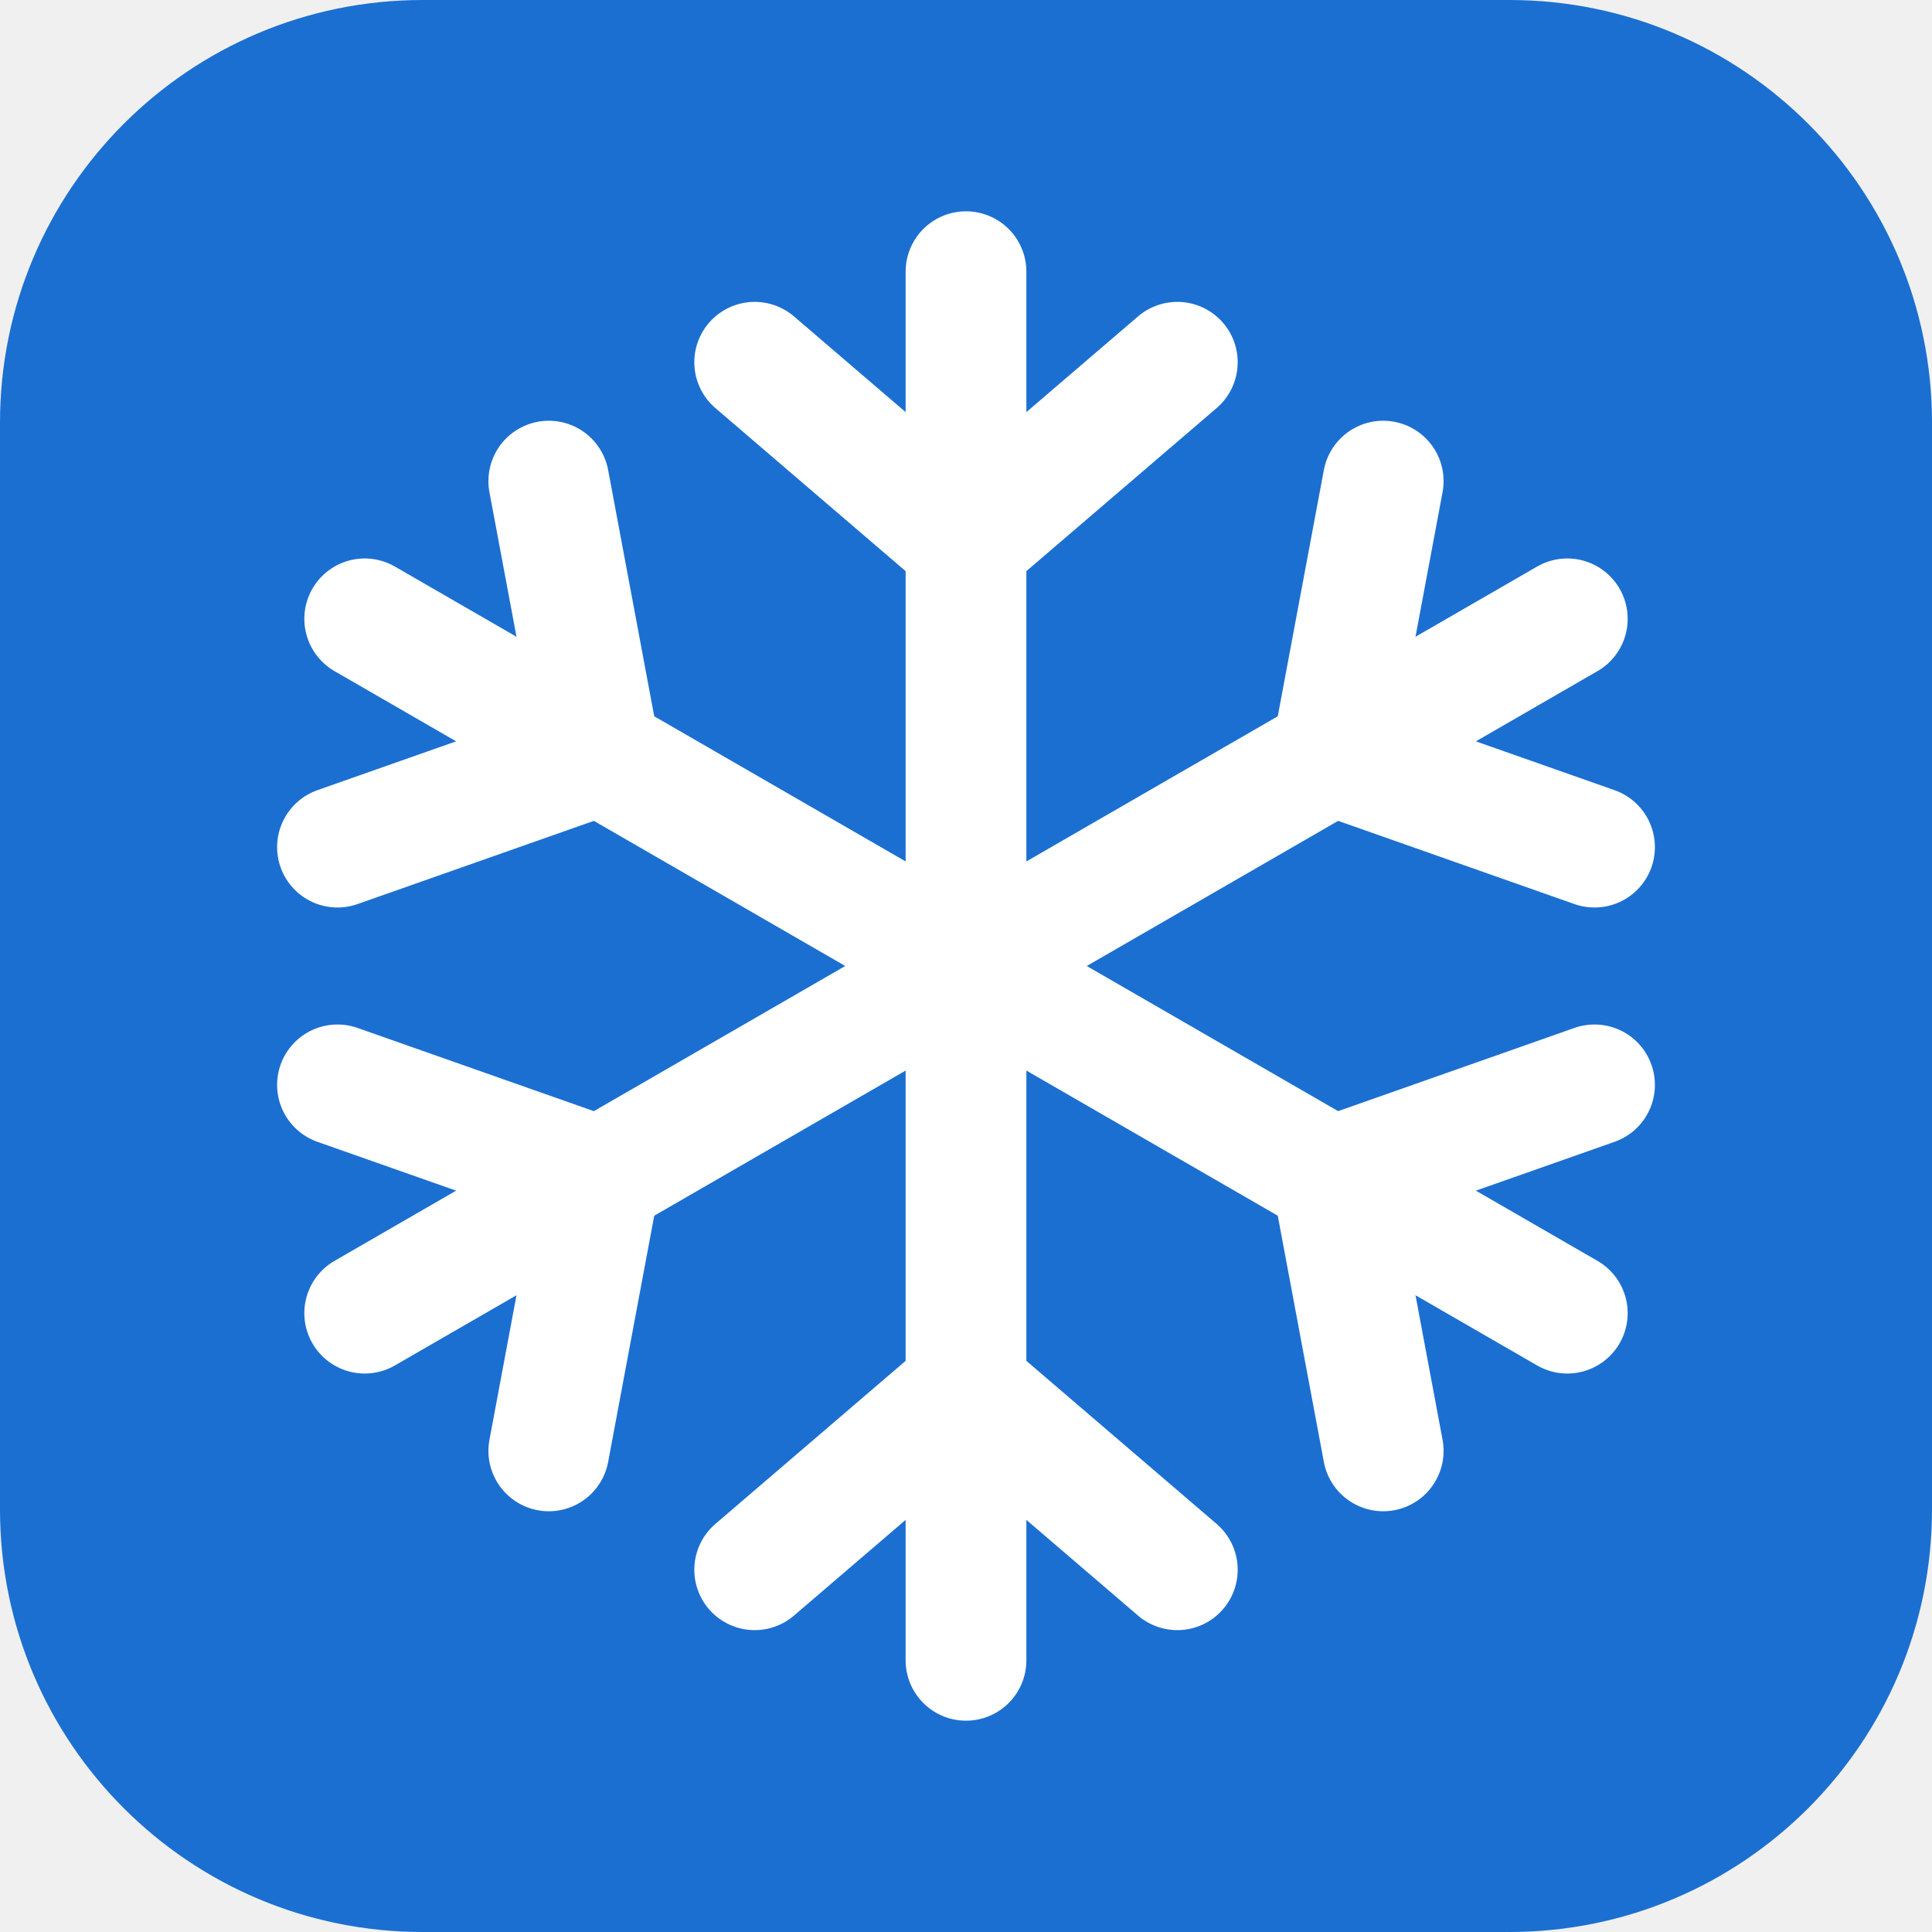
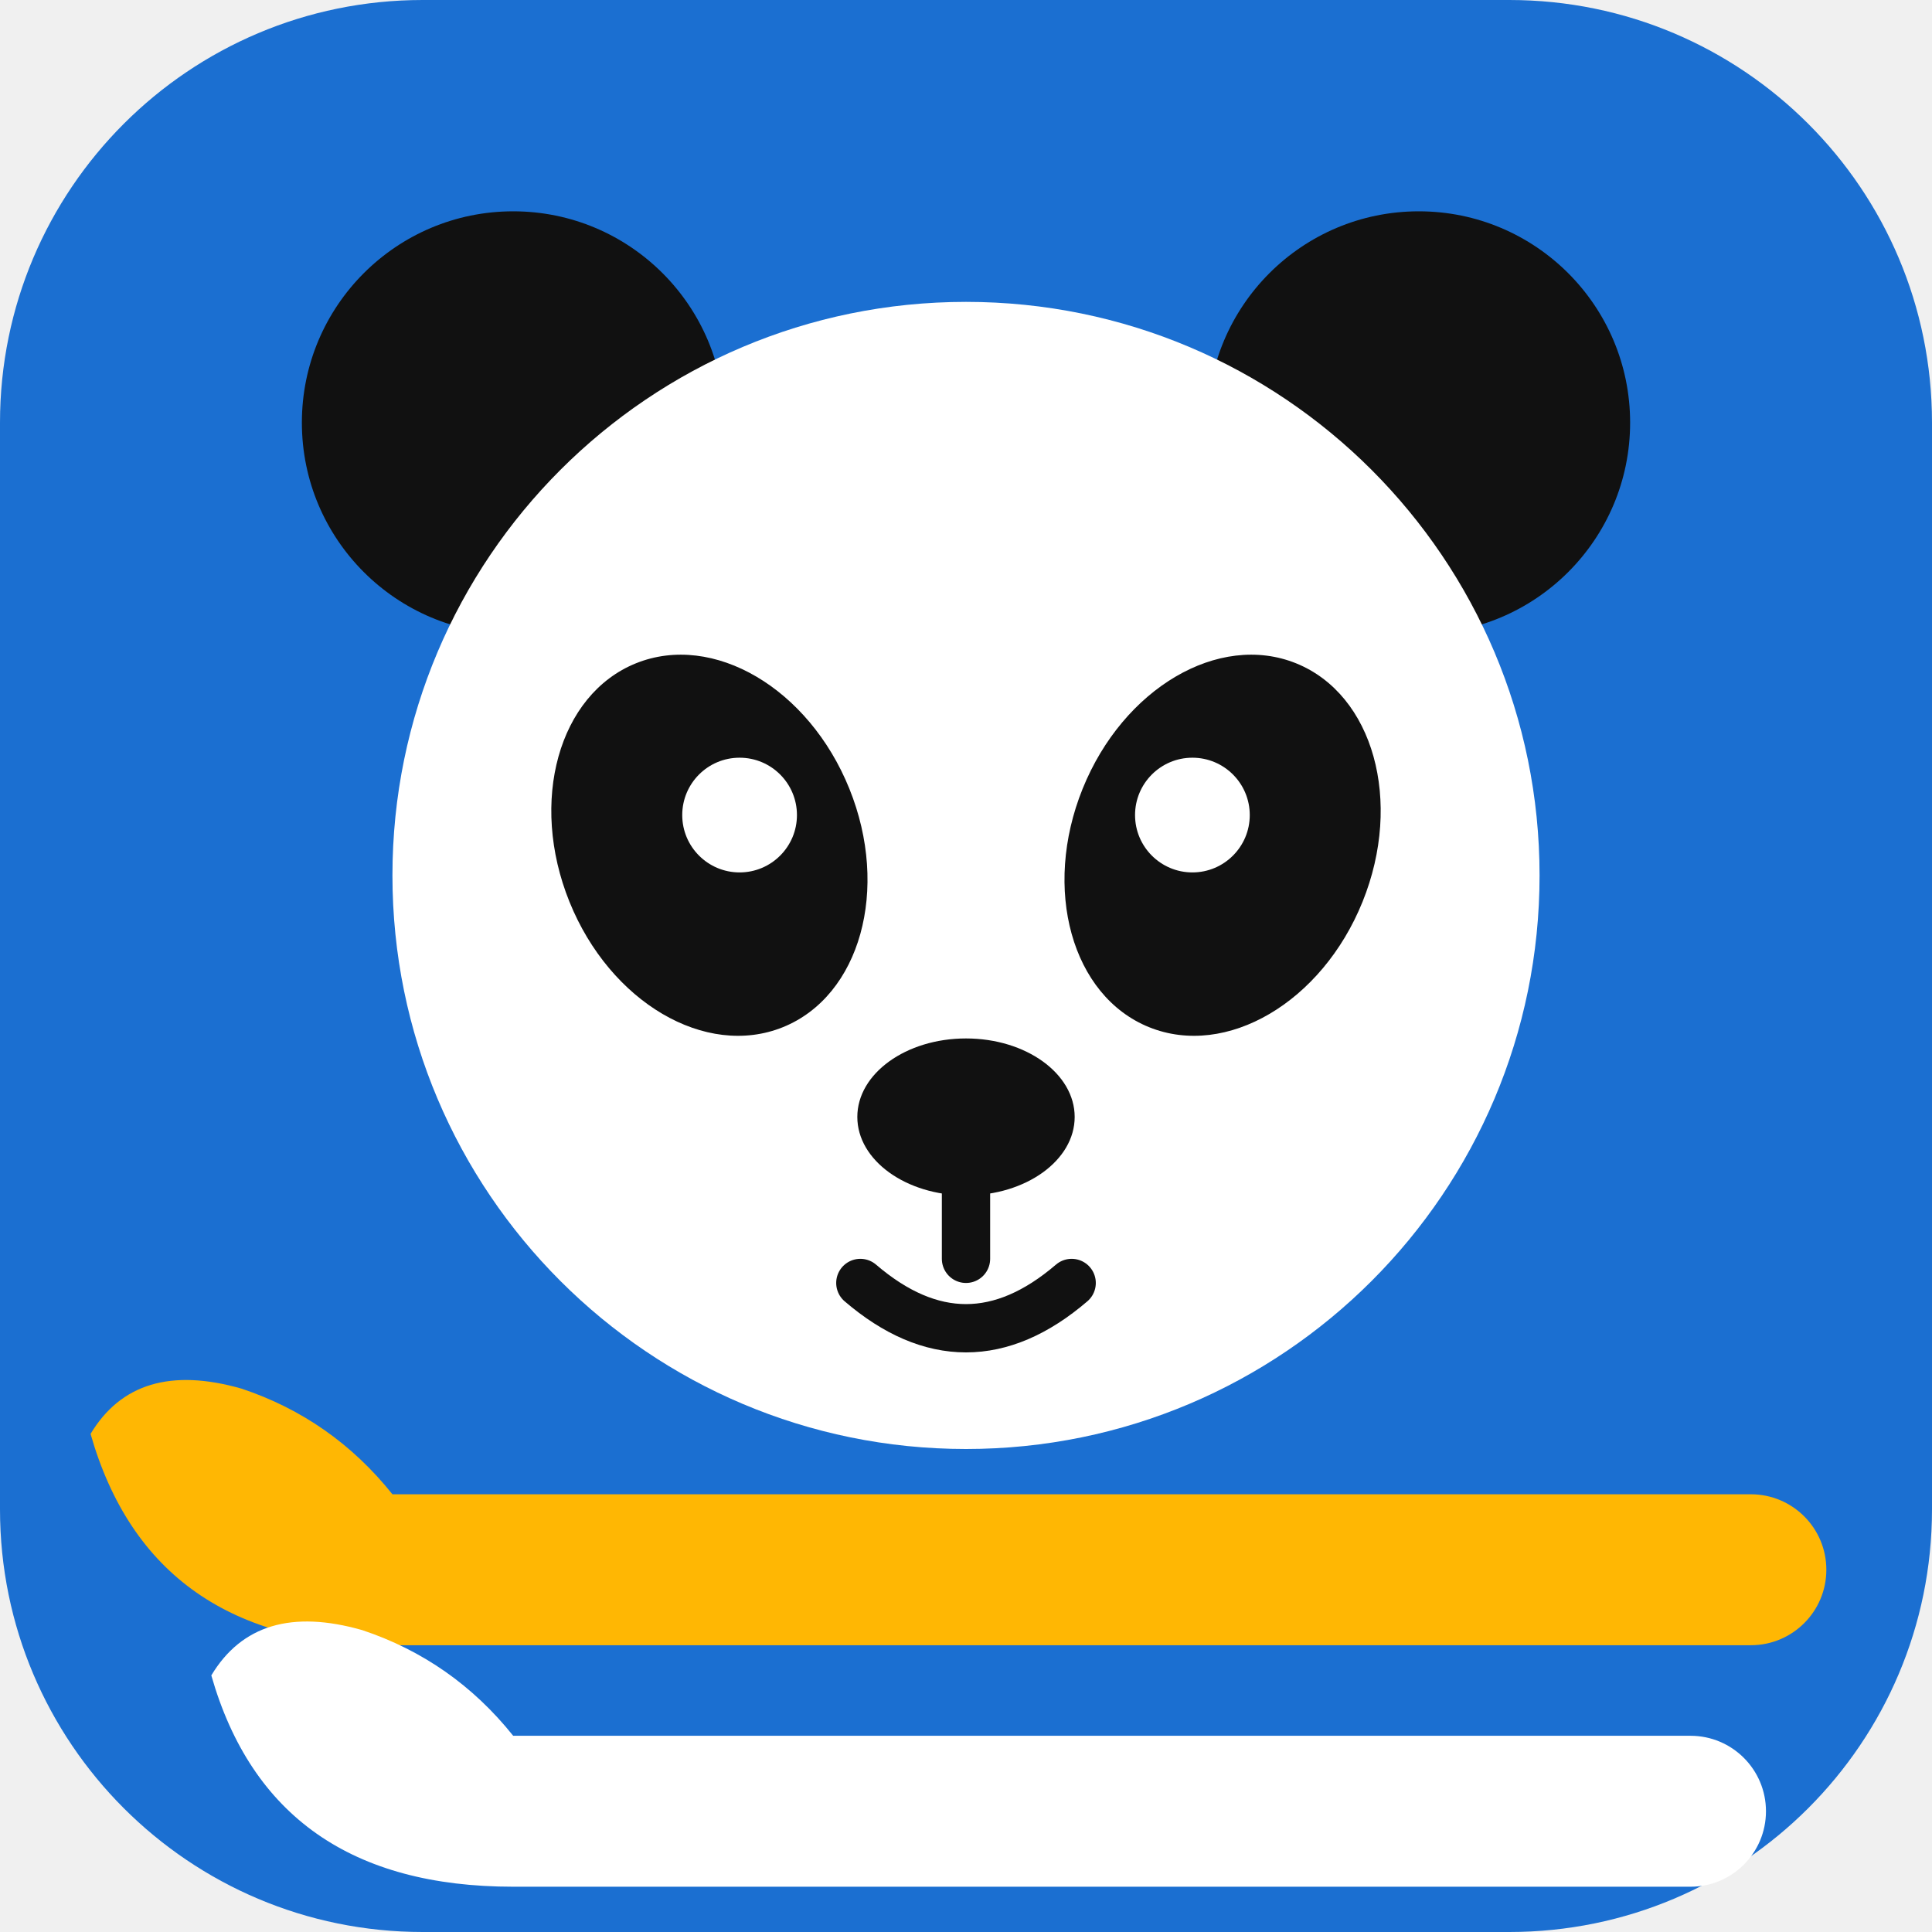
<svg xmlns="http://www.w3.org/2000/svg" viewBox="0 0 64 64">
  <rect width="64" height="64" rx="14" fill="#1b6fd1" />
-   <g stroke="#ffffff" stroke-width="4" stroke-linecap="round" fill="none">
-     <g id="arm">
-       <path d="M32 9V55" />
-       <path d="M32 18l-7-6M32 18l7-6" />
-       <path d="M32 46l-7 6M32 46l7 6" />
-     </g>
-     <use href="#arm" transform="rotate(60 32 32)" />
-     <use href="#arm" transform="rotate(120 32 32)" />
-   </g>
+   <path d="M3 47.5Q4.5 45 8 46Q11 47 13 49.5H58a2.5 2.5 0 0 1 0 5H13Q5 54.5 3 47.5Z" fill="#ffb703" />
+   <path d="M7 55.5Q8.5 53 12 54Q15 55 17 57.5H56a2.5 2.5 0 0 1 0 5H17Q9 62.5 7 55.5Z" fill="#ffffff" />
+   <circle cx="17" cy="14" r="7" fill="#111" />
+   <circle cx="47" cy="14" r="7" fill="#111" />
+   <circle cx="32" cy="29" r="19" fill="#fff" />
+   <ellipse cx="23.5" cy="28" rx="5" ry="6.5" transform="rotate(-22 23.5 28)" fill="#111" />
+   <ellipse cx="40.5" cy="28" rx="5" ry="6.5" transform="rotate(22 40.5 28)" fill="#111" />
+   <circle cx="24.5" cy="27" r="1.9" fill="#fff" />
+   <circle cx="39.5" cy="27" r="1.9" fill="#fff" />
+   <ellipse cx="32" cy="37" rx="3.6" ry="2.6" fill="#111" />
+   <path d="M32 39.5v2.2M28.5 42.5q3.5 3 7 0" stroke="#111" stroke-width="1.6" stroke-linecap="round" fill="none" />
</svg>
